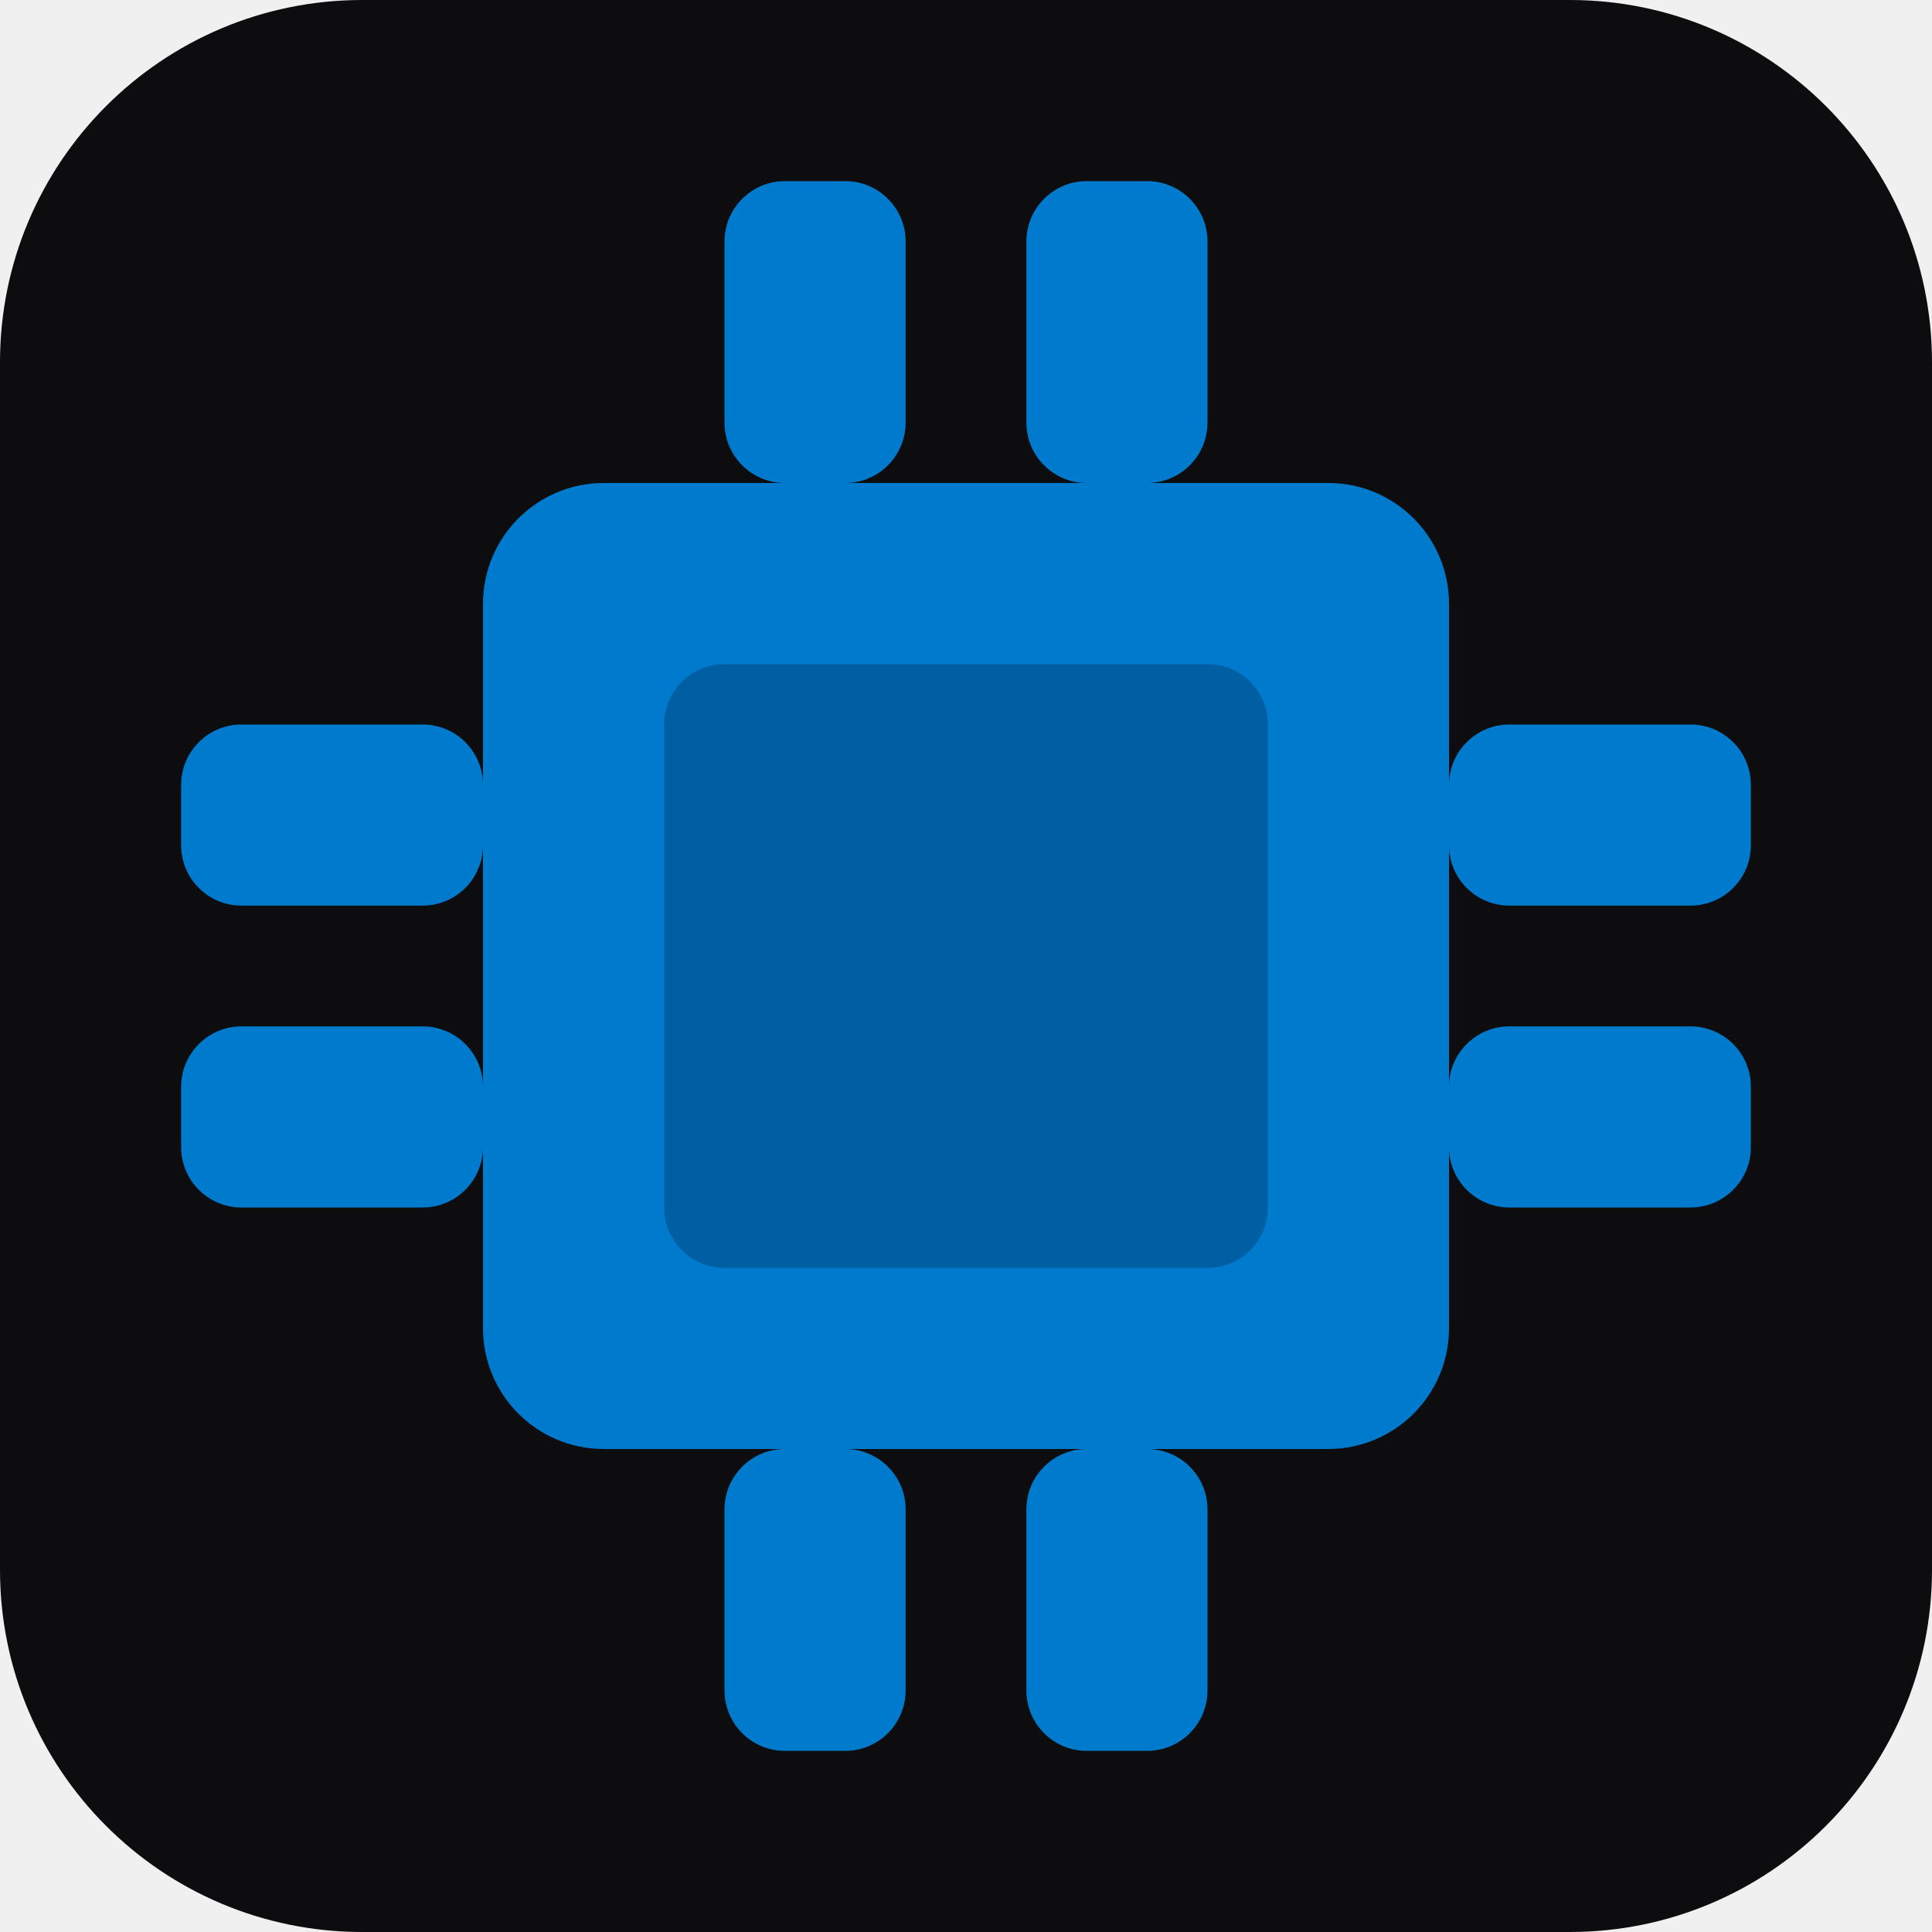
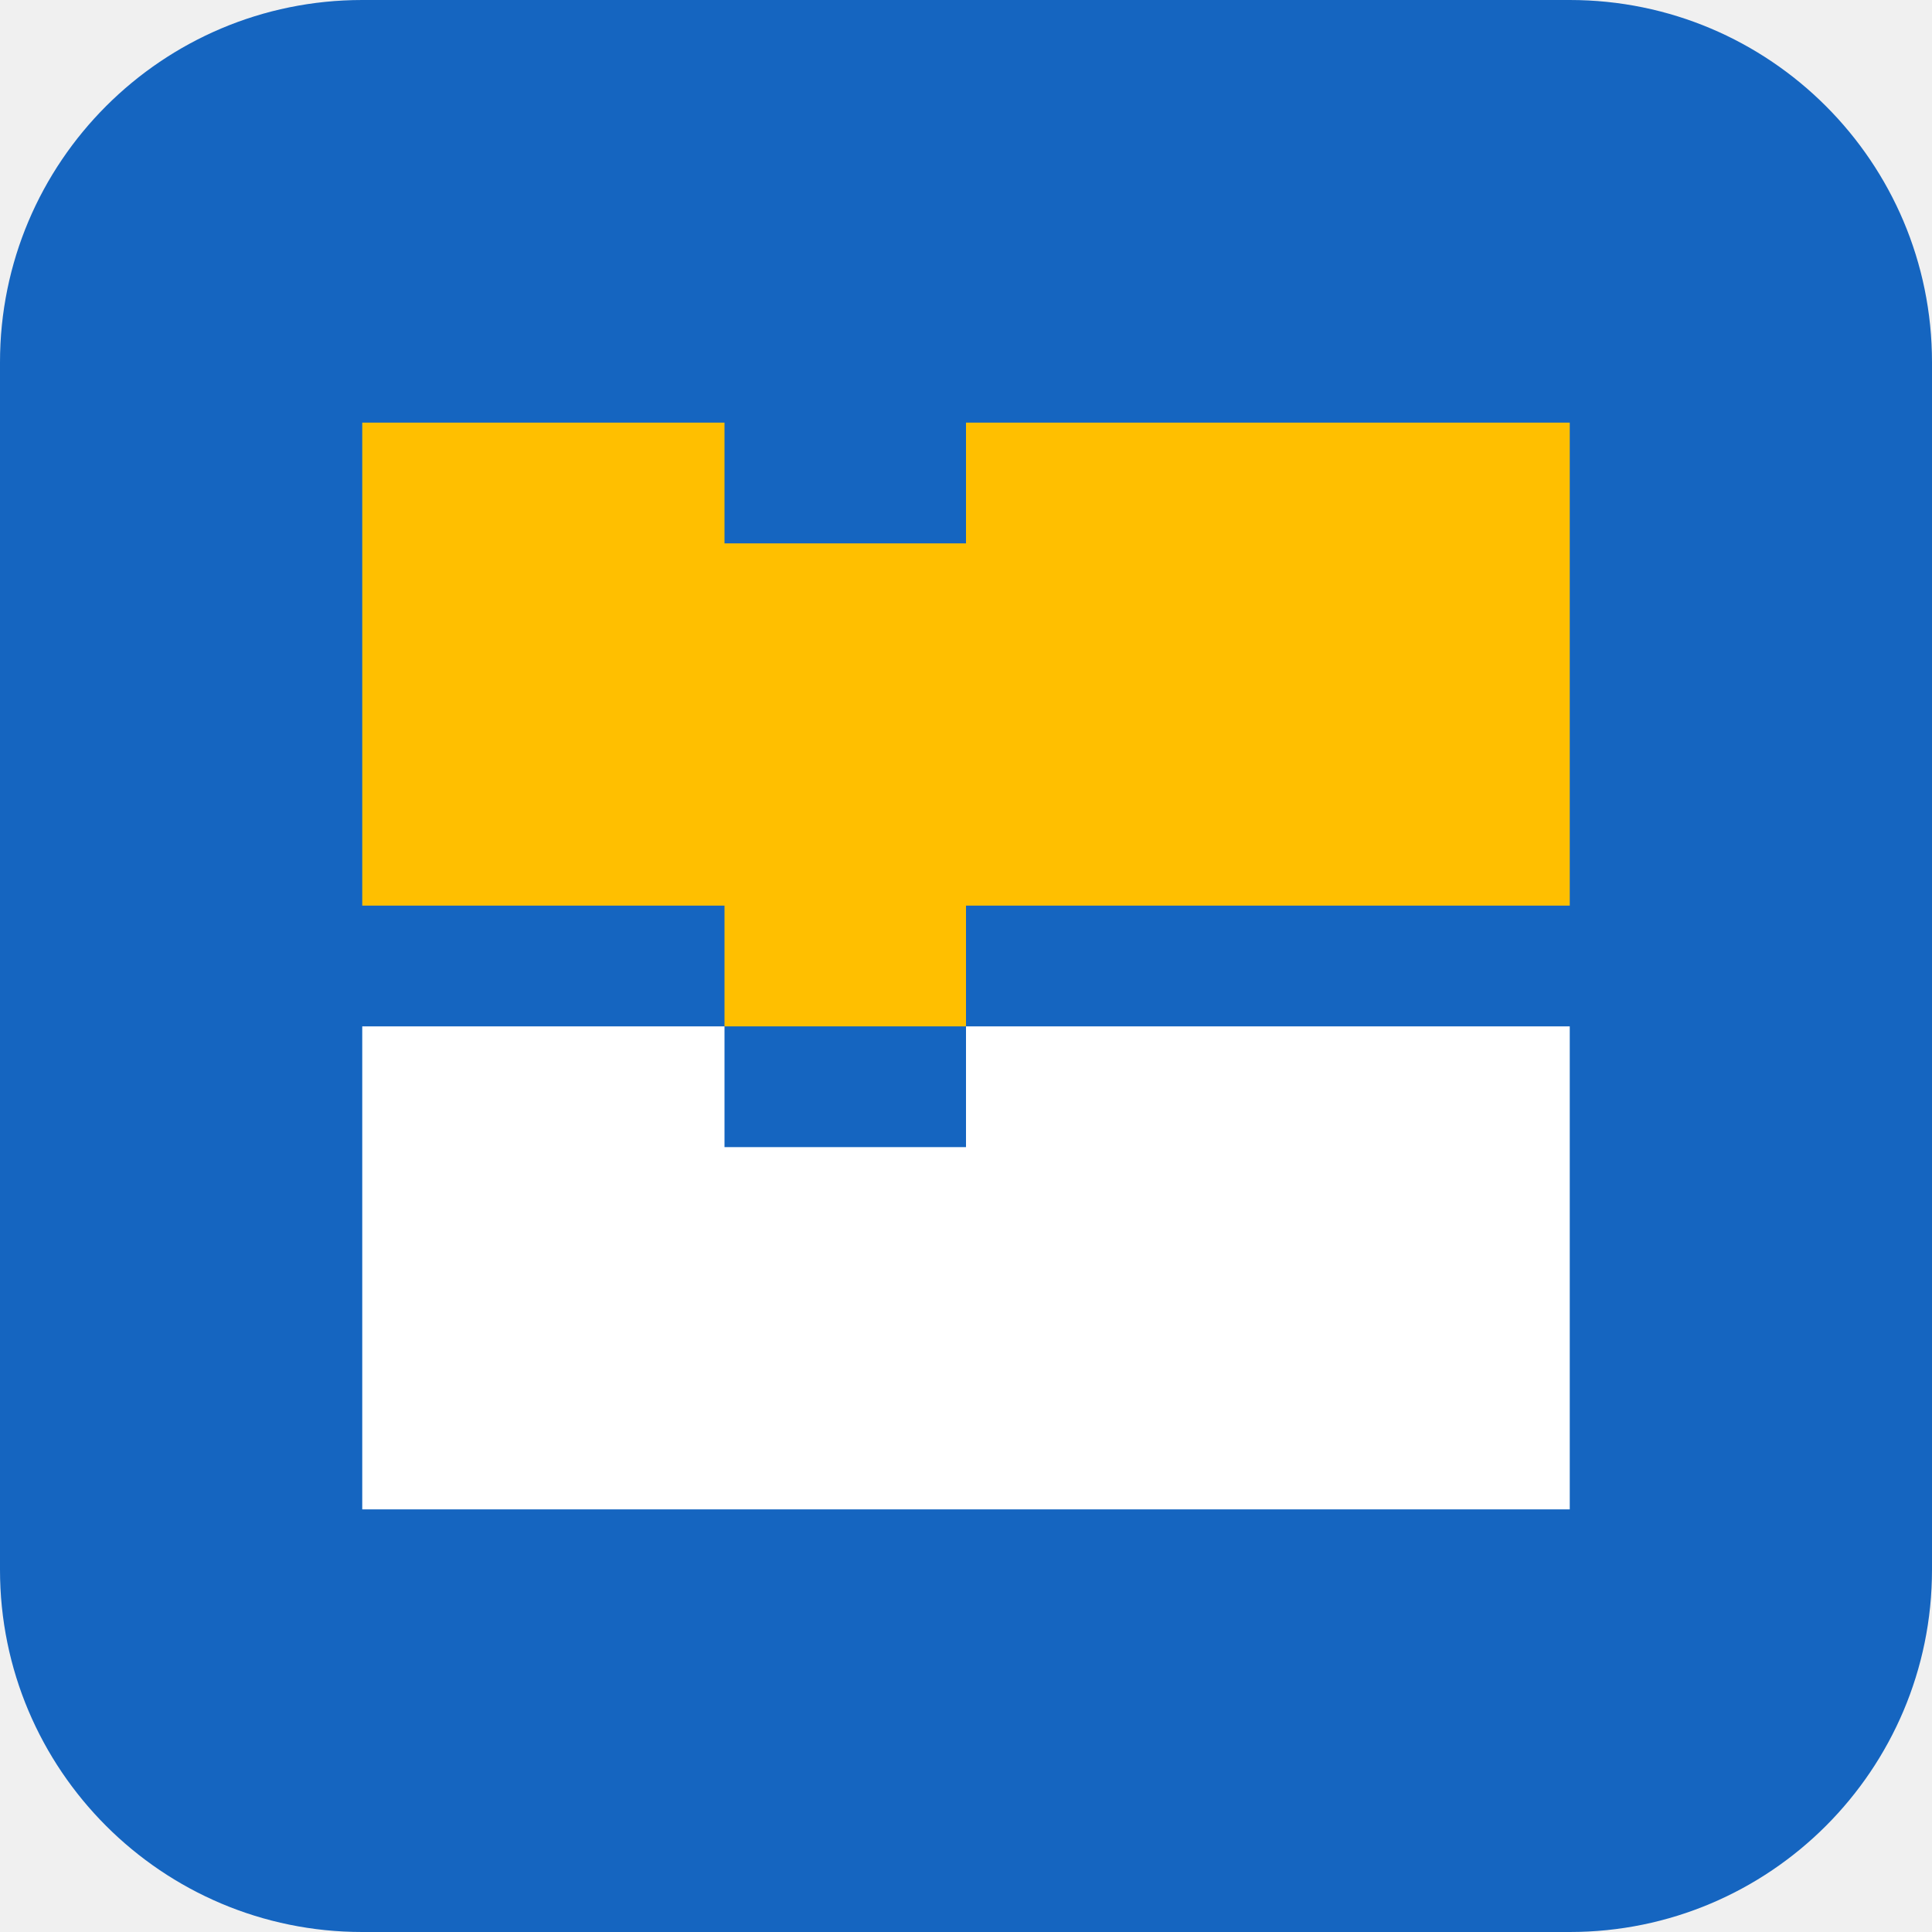
<svg xmlns="http://www.w3.org/2000/svg" viewBox="0 0 32 32">
-   <rect width="32" height="32" rx="6" fill="#0d0d0f" />
-   <rect x="8" y="8" width="16" height="16" rx="2" fill="#007acc" />
-   <rect x="11" y="11" width="10" height="10" rx="1" fill="#005fa3" />
-   <rect x="12" y="3" width="3" height="5" rx="1" fill="#007acc" />
-   <rect x="17" y="3" width="3" height="5" rx="1" fill="#007acc" />
-   <rect x="12" y="24" width="3" height="5" rx="1" fill="#007acc" />
-   <rect x="17" y="24" width="3" height="5" rx="1" fill="#007acc" />
-   <rect x="3" y="12" width="5" height="3" rx="1" fill="#007acc" />
-   <rect x="3" y="17" width="5" height="3" rx="1" fill="#007acc" />
-   <rect x="24" y="12" width="5" height="3" rx="1" fill="#007acc" />
-   <rect x="24" y="17" width="5" height="3" rx="1" fill="#007acc" />
+   <rect width="32" height="32" rx="6" fill="#1565c0" />
+   <path d="M6 7h6v2h4V7h10v8H16v2h-4v-2H6z" fill="#ffbf00" />
+   <path d="M6 17h6v2h4v-2h10v8H6z" fill="#ffffff" />
</svg>
